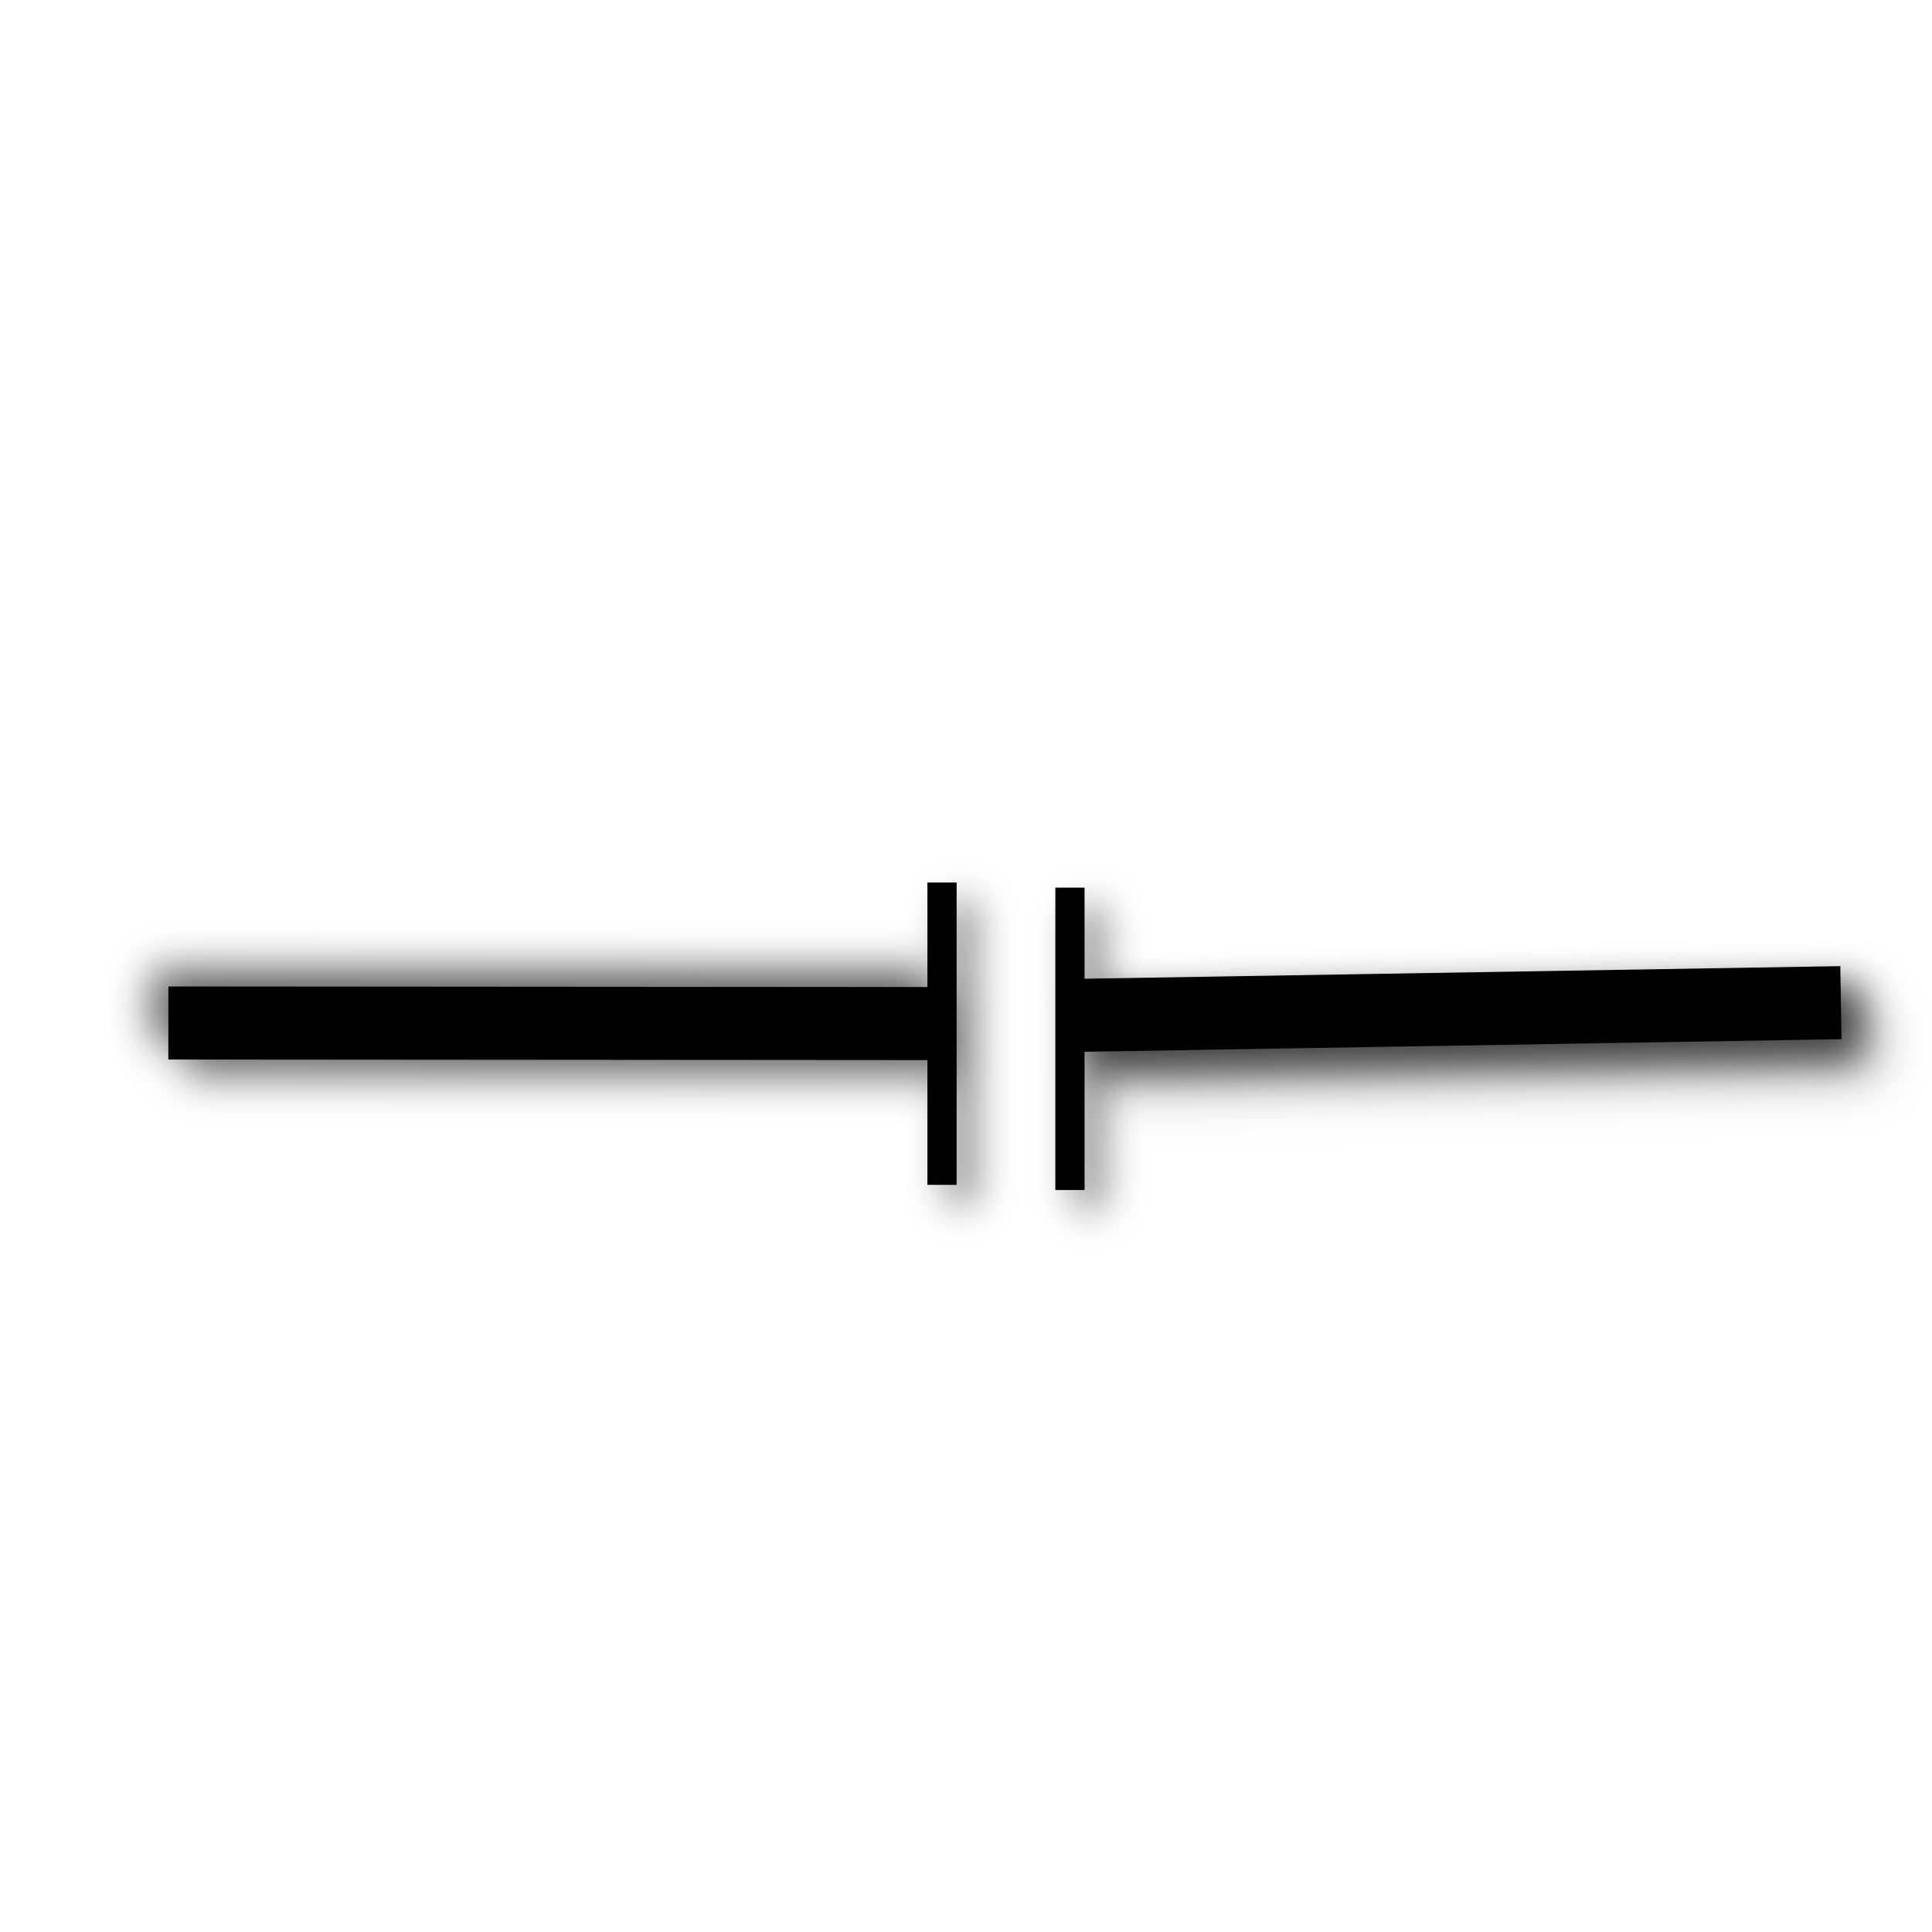
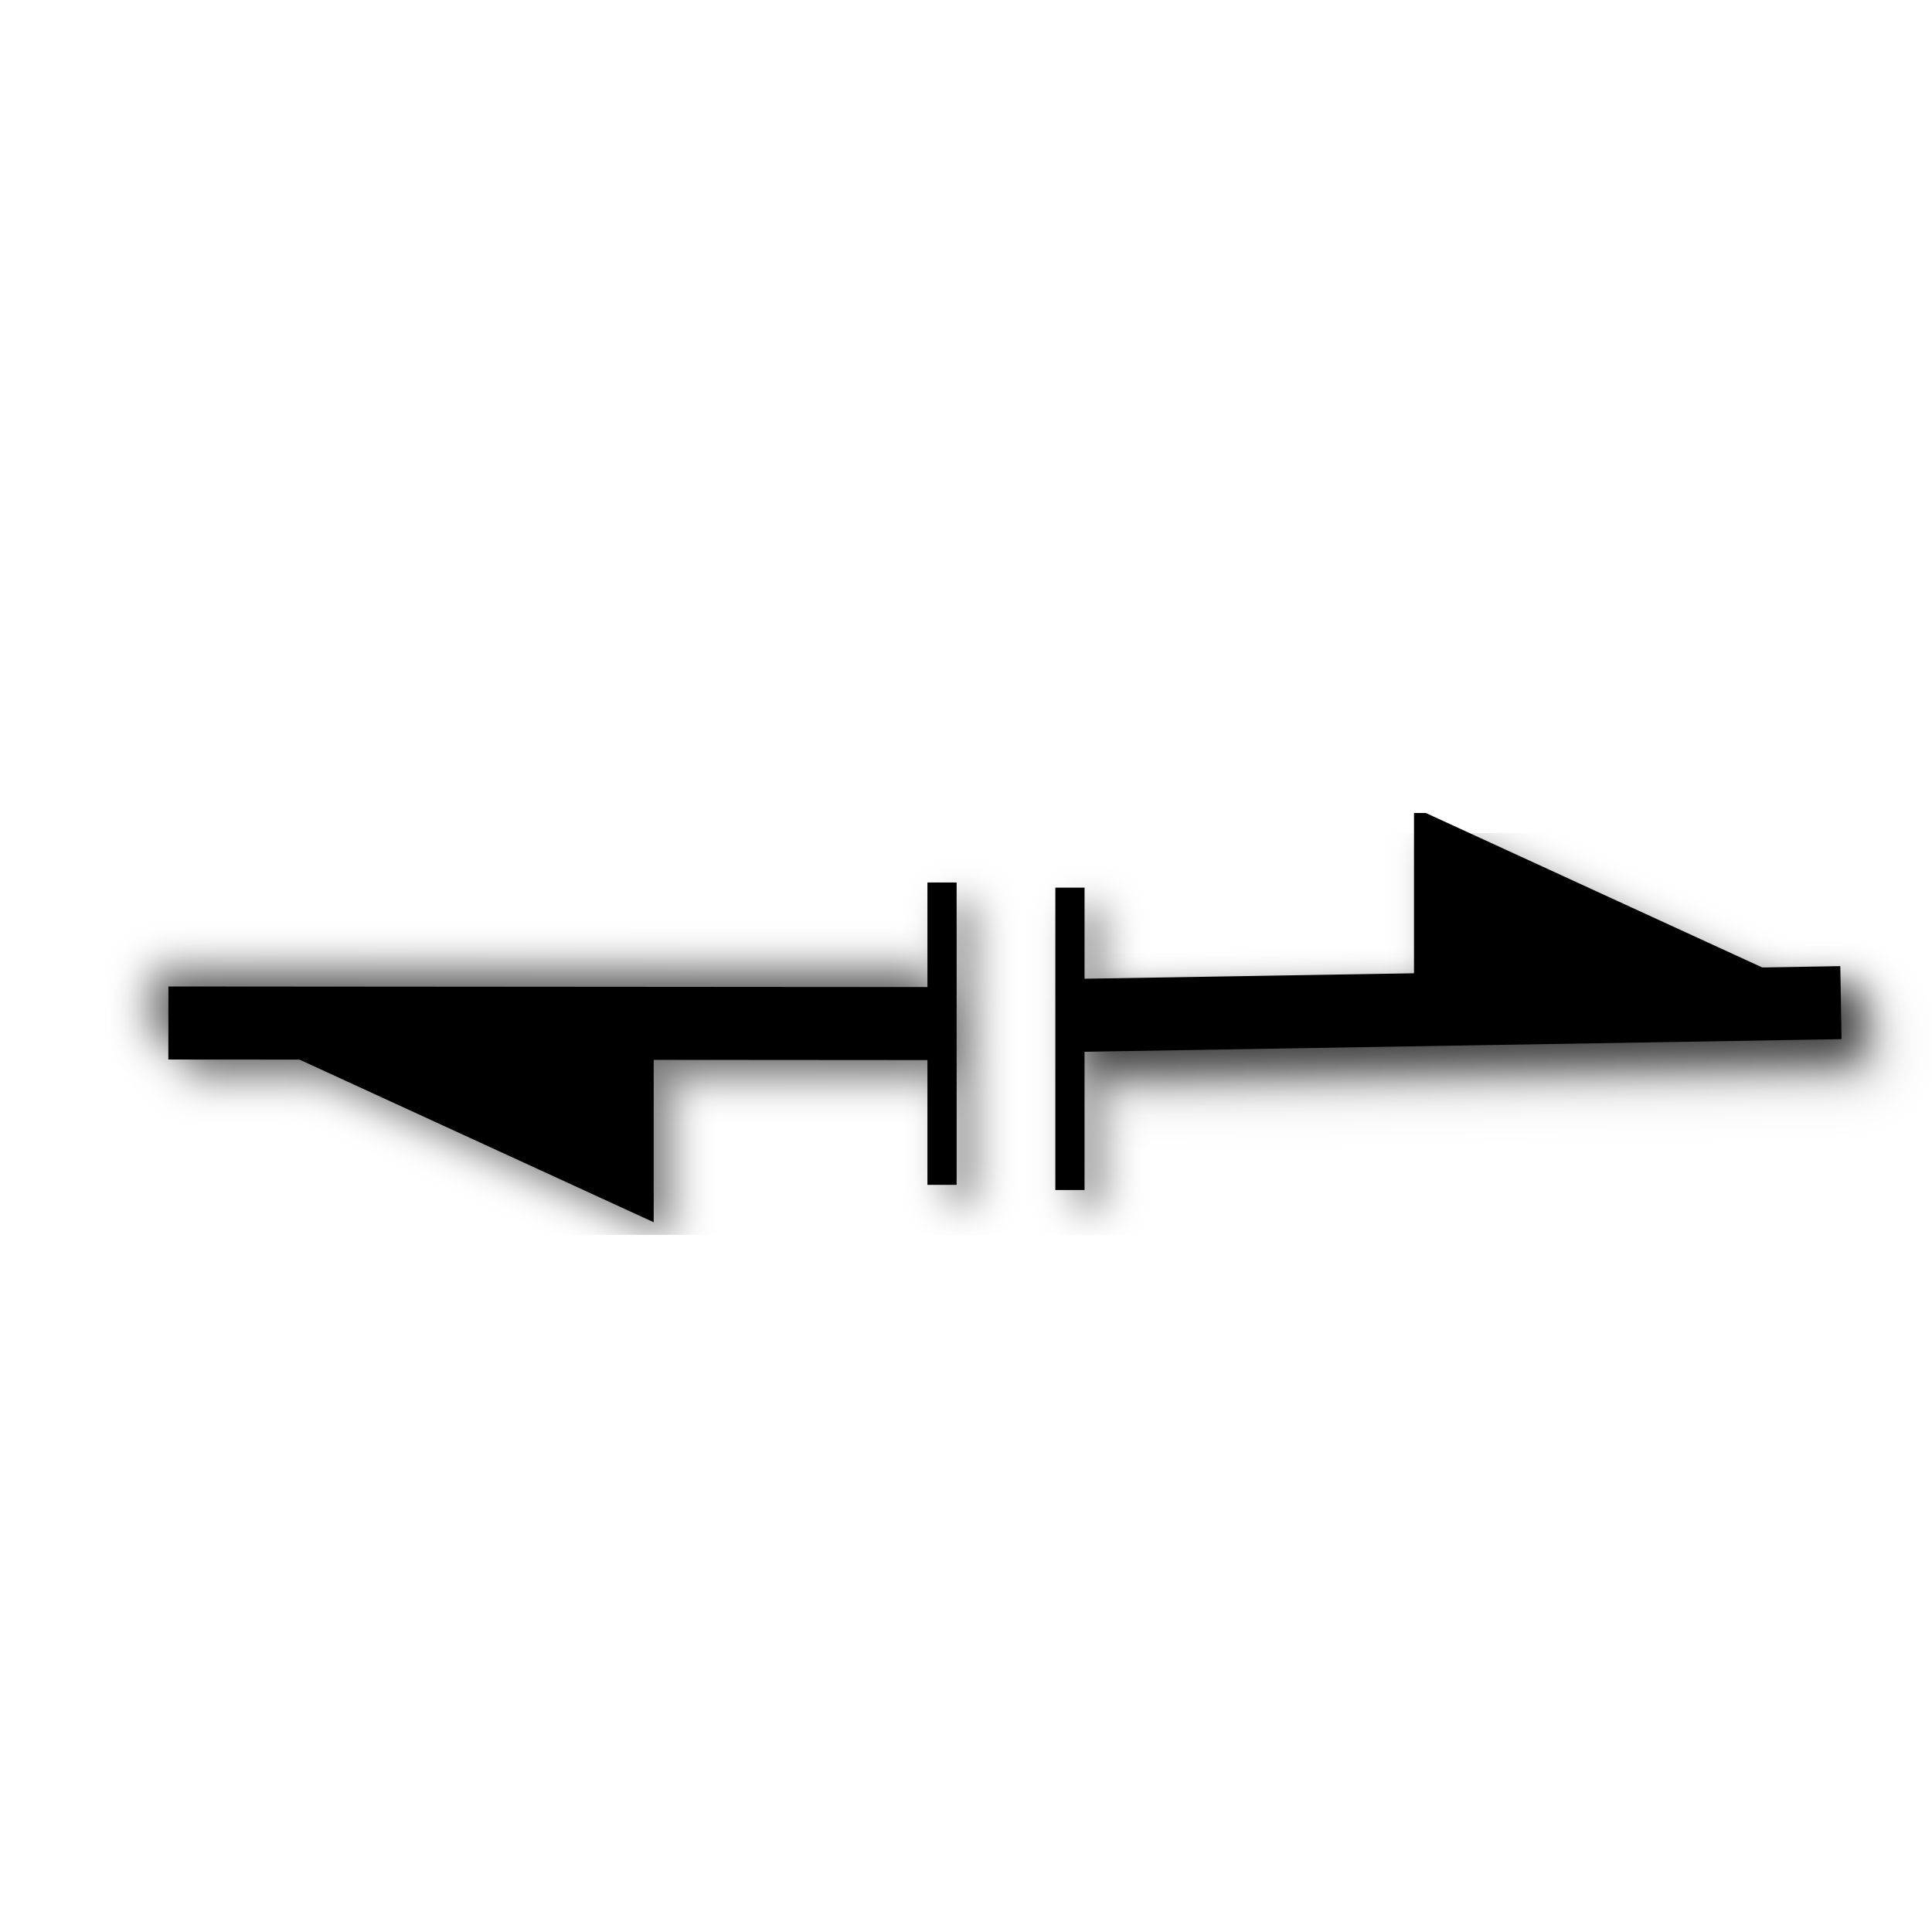
- <svg xmlns="http://www.w3.org/2000/svg" xmlns:xlink="http://www.w3.org/1999/xlink" width="100" height="100" viewBox="0 0 26.458 26.458" version="1.1" id="svg969" xml:space="preserve">
+ <svg xmlns="http://www.w3.org/2000/svg" width="100" height="100" viewBox="0 0 26.458 26.458" version="1.1" id="svg969" xml:space="preserve">
  <defs id="defs966">
    <filter style="color-interpolation-filters:sRGB;" id="filter318" x="-0.192" y="-0.122" width="1.444" height="1.267">
      <feFlood flood-opacity="0.498" flood-color="rgb(0,0,0)" result="flood" id="feFlood308" />
      <feComposite in="flood" in2="SourceGraphic" operator="in" result="composite1" id="feComposite310" />
      <feGaussianBlur in="composite1" stdDeviation="1" result="blur" id="feGaussianBlur312" />
      <feOffset dx="1" dy="1" result="offset" id="feOffset314" />
      <feComposite in="SourceGraphic" in2="offset" operator="over" result="composite2" id="feComposite316" />
    </filter>
    <filter style="color-interpolation-filters:sRGB;" id="filter1168" x="-0.091" y="-0.217" width="1.258" height="1.413">
      <feFlood flood-opacity="0.498" flood-color="rgb(0,0,0)" result="flood" id="feFlood1158" />
      <feComposite in="flood" in2="SourceGraphic" operator="in" result="composite1" id="feComposite1160" />
      <feGaussianBlur in="composite1" stdDeviation="1" result="blur" id="feGaussianBlur1162" />
      <feOffset dx="1" dy="1" result="offset" id="feOffset1164" />
      <feComposite in="SourceGraphic" in2="offset" operator="over" result="composite2" id="feComposite1166" />
    </filter>
    <filter style="color-interpolation-filters:sRGB;" id="filter1567" x="-0.214" y="-0.403" width="1.497" height="1.933">
      <feFlood flood-opacity="0.498" flood-color="rgb(0,0,0)" result="flood" id="feFlood1557" />
      <feComposite in="flood" in2="SourceGraphic" operator="in" result="composite1" id="feComposite1559" />
      <feGaussianBlur in="composite1" stdDeviation="1" result="blur" id="feGaussianBlur1561" />
      <feOffset dx="1" dy="1" result="offset" id="feOffset1563" />
      <feComposite in="SourceGraphic" in2="offset" operator="over" result="composite2" id="feComposite1565" />
    </filter>
    <filter style="color-interpolation-filters:sRGB" id="filter1567-3" x="-0.205" y="-0.403" width="1.481" height="1.859">
      <feFlood flood-opacity="0.498" flood-color="rgb(0,0,0)" result="flood" id="feFlood1557-1" />
      <feComposite in="flood" in2="SourceGraphic" operator="in" result="composite1" id="feComposite1559-0" />
      <feGaussianBlur in="composite1" stdDeviation="1" result="blur" id="feGaussianBlur1561-0" />
      <feOffset dx="1" dy="1" result="offset" id="feOffset1563-6" />
      <feComposite in="SourceGraphic" in2="offset" operator="over" result="composite2" id="feComposite1565-7" />
    </filter>
    <filter style="color-interpolation-filters:sRGB" id="filter1567-4" x="-0.205" y="-0.403" width="1.481" height="1.859">
      <feFlood flood-opacity="0.498" flood-color="rgb(0,0,0)" result="flood" id="feFlood1557-0" />
      <feComposite in="flood" in2="SourceGraphic" operator="in" result="composite1" id="feComposite1559-2" />
      <feGaussianBlur in="composite1" stdDeviation="1" result="blur" id="feGaussianBlur1561-2" />
      <feOffset dx="1" dy="1" result="offset" id="feOffset1563-61" />
      <feComposite in="SourceGraphic" in2="offset" operator="over" result="composite2" id="feComposite1565-6" />
    </filter>
    <filter style="color-interpolation-filters:sRGB;" id="filter7190" x="-0.326" y="-0.156" width="1.719" height="1.343">
      <feFlood flood-opacity="0.498" flood-color="rgb(0,0,0)" result="flood" id="feFlood7180" />
      <feComposite in="flood" in2="SourceGraphic" operator="in" result="composite1" id="feComposite7182" />
      <feGaussianBlur in="composite1" stdDeviation="1" result="blur" id="feGaussianBlur7184" />
      <feOffset dx="1" dy="1" result="offset" id="feOffset7186" />
      <feComposite in="SourceGraphic" in2="offset" operator="over" result="composite2" id="feComposite7188" />
    </filter>
    <filter style="color-interpolation-filters:sRGB;" id="filter10151" x="-0.115" y="-0.137" width="1.265" height="1.316">
      <feFlood flood-opacity="0.498" flood-color="rgb(0,0,0)" result="flood" id="feFlood10141" />
      <feComposite in="flood" in2="SourceGraphic" operator="in" result="composite1" id="feComposite10143" />
      <feGaussianBlur in="composite1" stdDeviation="1" result="blur" id="feGaussianBlur10145" />
      <feOffset dx="1" dy="1" result="offset" id="feOffset10147" />
      <feComposite in="SourceGraphic" in2="offset" operator="over" result="composite2" id="feComposite10149" />
    </filter>
    <filter style="color-interpolation-filters:sRGB;" id="filter859" x="-0.859" y="-0.801" width="3.022" height="2.887">
      <feFlood flood-opacity="0.498" flood-color="rgb(0,0,0)" result="flood" id="feFlood849" />
      <feComposite in="flood" in2="SourceGraphic" operator="in" result="composite1" id="feComposite851" />
      <feGaussianBlur in="composite1" stdDeviation="1" result="blur" id="feGaussianBlur853" />
      <feOffset dx="1" dy="1" result="offset" id="feOffset855" />
      <feComposite in="SourceGraphic" in2="offset" operator="over" result="composite2" id="feComposite857" />
    </filter>
    <filter style="color-interpolation-filters:sRGB;" id="filter871" x="-0.829" y="-0.759" width="2.952" height="2.788">
      <feFlood flood-opacity="0.498" flood-color="rgb(0,0,0)" result="flood" id="feFlood861" />
      <feComposite in="flood" in2="SourceGraphic" operator="in" result="composite1" id="feComposite863" />
      <feGaussianBlur in="composite1" stdDeviation="1" result="blur" id="feGaussianBlur865" />
      <feOffset dx="1" dy="1" result="offset" id="feOffset867" />
      <feComposite in="SourceGraphic" in2="offset" operator="over" result="composite2" id="feComposite869" />
    </filter>
    <filter style="color-interpolation-filters:sRGB;" id="filter883" x="-0.902" y="-1.002" width="3.123" height="3.359">
      <feFlood flood-opacity="0.498" flood-color="rgb(0,0,0)" result="flood" id="feFlood873" />
      <feComposite in="flood" in2="SourceGraphic" operator="in" result="composite1" id="feComposite875" />
      <feGaussianBlur in="composite1" stdDeviation="1" result="blur" id="feGaussianBlur877" />
      <feOffset dx="1" dy="1" result="offset" id="feOffset879" />
      <feComposite in="SourceGraphic" in2="offset" operator="over" result="composite2" id="feComposite881" />
    </filter>
    <filter style="color-interpolation-filters:sRGB;" id="filter895" x="-0.942" y="-0.94" width="3.219" height="3.211">
      <feFlood flood-opacity="0.498" flood-color="rgb(0,0,0)" result="flood" id="feFlood885" />
      <feComposite in="flood" in2="SourceGraphic" operator="in" result="composite1" id="feComposite887" />
      <feGaussianBlur in="composite1" stdDeviation="1" result="blur" id="feGaussianBlur889" />
      <feOffset dx="1" dy="1" result="offset" id="feOffset891" />
      <feComposite in="SourceGraphic" in2="offset" operator="over" result="composite2" id="feComposite893" />
    </filter>
    <filter style="color-interpolation-filters:sRGB;" id="filter907" x="-0.859" y="-0.801" width="3.022" height="2.887">
      <feFlood flood-opacity="0.498" flood-color="rgb(0,0,0)" result="flood" id="feFlood897" />
      <feComposite in="flood" in2="SourceGraphic" operator="in" result="composite1" id="feComposite899" />
      <feGaussianBlur in="composite1" stdDeviation="1" result="blur" id="feGaussianBlur901" />
      <feOffset dx="1" dy="1" result="offset" id="feOffset903" />
      <feComposite in="SourceGraphic" in2="offset" operator="over" result="composite2" id="feComposite905" />
    </filter>
    <filter style="color-interpolation-filters:sRGB;" id="filter919" x="-0.829" y="-0.869" width="2.952" height="3.047">
      <feFlood flood-opacity="0.498" flood-color="rgb(0,0,0)" result="flood" id="feFlood909" />
      <feComposite in="flood" in2="SourceGraphic" operator="in" result="composite1" id="feComposite911" />
      <feGaussianBlur in="composite1" stdDeviation="1" result="blur" id="feGaussianBlur913" />
      <feOffset dx="1" dy="1" result="offset" id="feOffset915" />
      <feComposite in="SourceGraphic" in2="offset" operator="over" result="composite2" id="feComposite917" />
    </filter>
    <filter style="color-interpolation-filters:sRGB;" id="filter931" x="-1.128" y="-1.068" width="3.655" height="3.515">
      <feFlood flood-opacity="0.498" flood-color="rgb(0,0,0)" result="flood" id="feFlood921" />
      <feComposite in="flood" in2="SourceGraphic" operator="in" result="composite1" id="feComposite923" />
      <feGaussianBlur in="composite1" stdDeviation="1" result="blur" id="feGaussianBlur925" />
      <feOffset dx="1" dy="1" result="offset" id="feOffset927" />
      <feComposite in="SourceGraphic" in2="offset" operator="over" result="composite2" id="feComposite929" />
    </filter>
    <filter style="color-interpolation-filters:sRGB;" id="filter943" x="-0.801" y="-0.859" width="2.887" height="3.022">
      <feFlood flood-opacity="0.498" flood-color="rgb(0,0,0)" result="flood" id="feFlood933" />
      <feComposite in="flood" in2="SourceGraphic" operator="in" result="composite1" id="feComposite935" />
      <feGaussianBlur in="composite1" stdDeviation="1" result="blur" id="feGaussianBlur937" />
      <feOffset dx="1" dy="1" result="offset" id="feOffset939" />
      <feComposite in="SourceGraphic" in2="offset" operator="over" result="composite2" id="feComposite941" />
    </filter>
    <filter style="color-interpolation-filters:sRGB;" id="filter955" x="-0.335" y="-0.352" width="1.79" height="1.829">
      <feFlood flood-opacity="0.498" flood-color="rgb(0,0,0)" result="flood" id="feFlood945" />
      <feComposite in="flood" in2="SourceGraphic" operator="in" result="composite1" id="feComposite947" />
      <feGaussianBlur in="composite1" stdDeviation="1" result="blur" id="feGaussianBlur949" />
      <feOffset dx="1" dy="1" result="offset" id="feOffset951" />
      <feComposite in="SourceGraphic" in2="offset" operator="over" result="composite2" id="feComposite953" />
    </filter>
    <filter style="color-interpolation-filters:sRGB;" id="filter967" x="-0.199" y="-0.203" width="1.469" height="1.477">
      <feFlood flood-opacity="0.498" flood-color="rgb(0,0,0)" result="flood" id="feFlood957" />
      <feComposite in="flood" in2="SourceGraphic" operator="in" result="composite1" id="feComposite959" />
      <feGaussianBlur in="composite1" stdDeviation="1" result="blur" id="feGaussianBlur961" />
      <feOffset dx="1" dy="1" result="offset" id="feOffset963" />
      <feComposite in="SourceGraphic" in2="offset" operator="over" result="composite2" id="feComposite965" />
    </filter>
    <filter style="color-interpolation-filters:sRGB;" id="filter979" x="-0.144" y="-0.144" width="1.34" height="1.34">
      <feFlood flood-opacity="0.498" flood-color="rgb(0,0,0)" result="flood" id="feFlood969" />
      <feComposite in="flood" in2="SourceGraphic" operator="in" result="composite1" id="feComposite971" />
      <feGaussianBlur in="composite1" stdDeviation="1" result="blur" id="feGaussianBlur973" />
      <feOffset dx="1" dy="1" result="offset" id="feOffset975" />
      <feComposite in="SourceGraphic" in2="offset" operator="over" result="composite2" id="feComposite977" />
    </filter>
    <filter style="color-interpolation-filters:sRGB;" id="filter991" x="-0.801" y="-0.859" width="2.887" height="3.022">
      <feFlood flood-opacity="0.498" flood-color="rgb(0,0,0)" result="flood" id="feFlood981" />
      <feComposite in="flood" in2="SourceGraphic" operator="in" result="composite1" id="feComposite983" />
      <feGaussianBlur in="composite1" stdDeviation="1" result="blur" id="feGaussianBlur985" />
      <feOffset dx="1" dy="1" result="offset" id="feOffset987" />
      <feComposite in="SourceGraphic" in2="offset" operator="over" result="composite2" id="feComposite989" />
    </filter>
    <filter style="color-interpolation-filters:sRGB;" id="filter1003" x="-0.335" y="-0.352" width="1.79" height="1.829">
      <feFlood flood-opacity="0.498" flood-color="rgb(0,0,0)" result="flood" id="feFlood993" />
      <feComposite in="flood" in2="SourceGraphic" operator="in" result="composite1" id="feComposite995" />
      <feGaussianBlur in="composite1" stdDeviation="1" result="blur" id="feGaussianBlur997" />
      <feOffset dx="1" dy="1" result="offset" id="feOffset999" />
      <feComposite in="SourceGraphic" in2="offset" operator="over" result="composite2" id="feComposite1001" />
    </filter>
    <filter style="color-interpolation-filters:sRGB;" id="filter1015" x="-0.199" y="-0.203" width="1.469" height="1.477">
      <feFlood flood-opacity="0.498" flood-color="rgb(0,0,0)" result="flood" id="feFlood1005" />
      <feComposite in="flood" in2="SourceGraphic" operator="in" result="composite1" id="feComposite1007" />
      <feGaussianBlur in="composite1" stdDeviation="1" result="blur" id="feGaussianBlur1009" />
      <feOffset dx="1" dy="1" result="offset" id="feOffset1011" />
      <feComposite in="SourceGraphic" in2="offset" operator="over" result="composite2" id="feComposite1013" />
    </filter>
    <filter style="color-interpolation-filters:sRGB" id="filter871-8" x="-0.829" y="-0.759" width="2.952" height="2.788">
      <feFlood flood-opacity="0.498" flood-color="rgb(0,0,0)" result="flood" id="feFlood861-2" />
      <feComposite in="flood" in2="SourceGraphic" operator="in" result="composite1" id="feComposite863-8" />
      <feGaussianBlur in="composite1" stdDeviation="1" result="blur" id="feGaussianBlur865-6" />
      <feOffset dx="1" dy="1" result="offset" id="feOffset867-2" />
      <feComposite in="SourceGraphic" in2="offset" operator="over" result="composite2" id="feComposite869-2" />
    </filter>
    <filter style="color-interpolation-filters:sRGB" id="filter871-4" x="-0.829" y="-0.759" width="2.952" height="2.788">
      <feFlood flood-opacity="0.498" flood-color="rgb(0,0,0)" result="flood" id="feFlood861-6" />
      <feComposite in="flood" in2="SourceGraphic" operator="in" result="composite1" id="feComposite863-0" />
      <feGaussianBlur in="composite1" stdDeviation="1" result="blur" id="feGaussianBlur865-1" />
      <feOffset dx="1" dy="1" result="offset" id="feOffset867-8" />
      <feComposite in="SourceGraphic" in2="offset" operator="over" result="composite2" id="feComposite869-9" />
    </filter>
    <filter style="color-interpolation-filters:sRGB" id="filter871-2" x="-0.829" y="-0.759" width="2.952" height="2.788">
      <feFlood flood-opacity="0.498" flood-color="rgb(0,0,0)" result="flood" id="feFlood861-7" />
      <feComposite in="flood" in2="SourceGraphic" operator="in" result="composite1" id="feComposite863-4" />
      <feGaussianBlur in="composite1" stdDeviation="1" result="blur" id="feGaussianBlur865-5" />
      <feOffset dx="1" dy="1" result="offset" id="feOffset867-81" />
      <feComposite in="SourceGraphic" in2="offset" operator="over" result="composite2" id="feComposite869-7" />
    </filter>
    <filter style="color-interpolation-filters:sRGB" id="filter871-5" x="-0.829" y="-0.759" width="2.952" height="2.788">
      <feFlood flood-opacity="0.498" flood-color="rgb(0,0,0)" result="flood" id="feFlood861-28" />
      <feComposite in="flood" in2="SourceGraphic" operator="in" result="composite1" id="feComposite863-1" />
      <feGaussianBlur in="composite1" stdDeviation="1" result="blur" id="feGaussianBlur865-53" />
      <feOffset dx="1" dy="1" result="offset" id="feOffset867-3" />
      <feComposite in="SourceGraphic" in2="offset" operator="over" result="composite2" id="feComposite869-95" />
    </filter>
    <filter style="color-interpolation-filters:sRGB" id="filter883-4" x="-0.902" y="-1.002" width="3.123" height="3.359">
      <feFlood flood-opacity="0.498" flood-color="rgb(0,0,0)" result="flood" id="feFlood873-1" />
      <feComposite in="flood" in2="SourceGraphic" operator="in" result="composite1" id="feComposite875-2" />
      <feGaussianBlur in="composite1" stdDeviation="1" result="blur" id="feGaussianBlur877-7" />
      <feOffset dx="1" dy="1" result="offset" id="feOffset879-6" />
      <feComposite in="SourceGraphic" in2="offset" operator="over" result="composite2" id="feComposite881-4" />
    </filter>
    <filter style="color-interpolation-filters:sRGB" id="filter895-4" x="-0.942" y="-0.94" width="3.219" height="3.211">
      <feFlood flood-opacity="0.498" flood-color="rgb(0,0,0)" result="flood" id="feFlood885-3" />
      <feComposite in="flood" in2="SourceGraphic" operator="in" result="composite1" id="feComposite887-5" />
      <feGaussianBlur in="composite1" stdDeviation="1" result="blur" id="feGaussianBlur889-5" />
      <feOffset dx="1" dy="1" result="offset" id="feOffset891-4" />
      <feComposite in="SourceGraphic" in2="offset" operator="over" result="composite2" id="feComposite893-9" />
    </filter>
    <filter style="color-interpolation-filters:sRGB" id="filter931-2" x="-1.128" y="-1.068" width="3.655" height="3.515">
      <feFlood flood-opacity="0.498" flood-color="rgb(0,0,0)" result="flood" id="feFlood921-3" />
      <feComposite in="flood" in2="SourceGraphic" operator="in" result="composite1" id="feComposite923-6" />
      <feGaussianBlur in="composite1" stdDeviation="1" result="blur" id="feGaussianBlur925-5" />
      <feOffset dx="1" dy="1" result="offset" id="feOffset927-8" />
      <feComposite in="SourceGraphic" in2="offset" operator="over" result="composite2" id="feComposite929-5" />
    </filter>
    <filter style="color-interpolation-filters:sRGB" id="filter955-7" x="-0.335" y="-0.352" width="1.79" height="1.829">
      <feFlood flood-opacity="0.498" flood-color="rgb(0,0,0)" result="flood" id="feFlood945-1" />
      <feComposite in="flood" in2="SourceGraphic" operator="in" result="composite1" id="feComposite947-2" />
      <feGaussianBlur in="composite1" stdDeviation="1" result="blur" id="feGaussianBlur949-4" />
      <feOffset dx="1" dy="1" result="offset" id="feOffset951-7" />
      <feComposite in="SourceGraphic" in2="offset" operator="over" result="composite2" id="feComposite953-9" />
    </filter>
    <filter style="color-interpolation-filters:sRGB;" id="filter30943" x="-0.153" y="-1.03" width="1.336" height="4.247">
      <feFlood flood-opacity="0.498" flood-color="rgb(0,0,0)" result="flood" id="feFlood30933" />
      <feComposite in="flood" in2="SourceGraphic" operator="in" result="composite1" id="feComposite30935" />
      <feGaussianBlur in="composite1" stdDeviation="1" result="blur" id="feGaussianBlur30937" />
      <feOffset dx="1" dy="1" result="offset" id="feOffset30939" />
      <feComposite in="SourceGraphic" in2="offset" operator="over" result="composite2" id="feComposite30941" />
    </filter>
    <filter style="color-interpolation-filters:sRGB;" id="filter30955" x="-1.58" y="-0.912" width="4.722" height="3.149">
      <feFlood flood-opacity="0.498" flood-color="rgb(0,0,0)" result="flood" id="feFlood30945" />
      <feComposite in="flood" in2="SourceGraphic" operator="in" result="composite1" id="feComposite30947" />
      <feGaussianBlur in="composite1" stdDeviation="1" result="blur" id="feGaussianBlur30949" />
      <feOffset dx="1" dy="1" result="offset" id="feOffset30951" />
      <feComposite in="SourceGraphic" in2="offset" operator="over" result="composite2" id="feComposite30953" />
    </filter>
    <filter style="color-interpolation-filters:sRGB;" id="filter30967" x="-0.137" y="-0.952" width="1.328" height="3.283">
      <feFlood flood-opacity="0.498" flood-color="rgb(0,0,0)" result="flood" id="feFlood30957" />
      <feComposite in="flood" in2="SourceGraphic" operator="in" result="composite1" id="feComposite30959" />
      <feGaussianBlur in="composite1" stdDeviation="1" result="blur" id="feGaussianBlur30961" />
      <feOffset dx="1" dy="1" result="offset" id="feOffset30963" />
      <feComposite in="SourceGraphic" in2="offset" operator="over" result="composite2" id="feComposite30965" />
    </filter>
    <filter style="color-interpolation-filters:sRGB;" id="filter32742" x="-9.28" y="-0.599" width="22.761" height="2.404">
      <feFlood flood-opacity="0.498" flood-color="rgb(0,0,0)" result="flood" id="feFlood32732" />
      <feComposite in="flood" in2="SourceGraphic" operator="in" result="composite1" id="feComposite32734" />
      <feGaussianBlur in="composite1" stdDeviation="1" result="blur" id="feGaussianBlur32736" />
      <feOffset dx="1" dy="1" result="offset" id="feOffset32738" />
      <feComposite in="SourceGraphic" in2="offset" operator="over" result="composite2" id="feComposite32740" />
    </filter>
    <filter style="color-interpolation-filters:sRGB;" id="filter32754" x="-0.222" y="-1.006" width="1.528" height="3.39">
      <feFlood flood-opacity="0.498" flood-color="rgb(0,0,0)" result="flood" id="feFlood32744" />
      <feComposite in="flood" in2="SourceGraphic" operator="in" result="composite1" id="feComposite32746" />
      <feGaussianBlur in="composite1" stdDeviation="1" result="blur" id="feGaussianBlur32748" />
      <feOffset dx="1" dy="1" result="offset" id="feOffset32750" />
      <feComposite in="SourceGraphic" in2="offset" operator="over" result="composite2" id="feComposite32752" />
    </filter>
    <filter style="color-interpolation-filters:sRGB" id="filter32742-4" x="-9.28" y="-0.599" width="22.761" height="2.404">
      <feFlood flood-opacity="0.498" flood-color="rgb(0,0,0)" result="flood" id="feFlood32732-0" />
      <feComposite in="flood" in2="SourceGraphic" operator="in" result="composite1" id="feComposite32734-9" />
      <feGaussianBlur in="composite1" stdDeviation="1" result="blur" id="feGaussianBlur32736-3" />
      <feOffset dx="1" dy="1" result="offset" id="feOffset32738-4" />
      <feComposite in="SourceGraphic" in2="offset" operator="over" result="composite2" id="feComposite32740-1" />
    </filter>
    <filter style="color-interpolation-filters:sRGB;" id="filter139414" x="-0.782" y="-0.747" width="2.774" height="2.318">
      <feFlood flood-opacity="0.498" flood-color="rgb(0,0,0)" result="flood" id="feFlood139404" />
      <feComposite in="flood" in2="SourceGraphic" operator="in" result="composite1" id="feComposite139406" />
      <feGaussianBlur in="composite1" stdDeviation="1" result="blur" id="feGaussianBlur139408" />
      <feOffset dx="1" dy="1" result="offset" id="feOffset139410" />
      <feComposite in="SourceGraphic" in2="offset" operator="over" result="fbSourceGraphic" id="feComposite139412" />
      <feColorMatrix result="fbSourceGraphicAlpha" in="fbSourceGraphic" values="0 0 0 -1 0 0 0 0 -1 0 0 0 0 -1 0 0 0 0 1 0" id="feColorMatrix139416" />
      <feFlood id="feFlood139418" flood-opacity="0.498" flood-color="rgb(0,0,0)" result="flood" in="fbSourceGraphic" />
      <feComposite in2="fbSourceGraphic" id="feComposite139420" in="flood" operator="in" result="composite1" />
      <feGaussianBlur id="feGaussianBlur139422" in="composite1" stdDeviation="1" result="blur" />
      <feOffset id="feOffset139424" dx="1" dy="1" result="offset" />
      <feComposite in2="offset" id="feComposite139426" in="fbSourceGraphic" operator="over" result="composite2" />
    </filter>
    <filter style="color-interpolation-filters:sRGB;" id="filter839" x="-0.214" y="-0.291" width="1.518" height="1.703">
      <feFlood flood-opacity="0.498" flood-color="rgb(0,0,0)" result="flood" id="feFlood829" />
      <feComposite in="flood" in2="SourceGraphic" operator="in" result="composite1" id="feComposite831" />
      <feGaussianBlur in="composite1" stdDeviation="1" result="blur" id="feGaussianBlur833" />
      <feOffset dx="1" dy="1" result="offset" id="feOffset835" />
      <feComposite in="SourceGraphic" in2="offset" operator="over" result="fbSourceGraphic" id="feComposite837" />
      <feColorMatrix result="fbSourceGraphicAlpha" in="fbSourceGraphic" values="0 0 0 -1 0 0 0 0 -1 0 0 0 0 -1 0 0 0 0 1 0" id="feColorMatrix841" />
      <feFlood id="feFlood843" flood-opacity="0.498" flood-color="rgb(0,0,0)" result="flood" in="fbSourceGraphic" />
      <feComposite in2="fbSourceGraphic" id="feComposite845" in="flood" operator="in" result="composite1" />
      <feGaussianBlur id="feGaussianBlur847" in="composite1" stdDeviation="1" result="blur" />
      <feOffset id="feOffset849" dx="1" dy="1" result="offset" />
      <feComposite in2="offset" id="feComposite852" in="fbSourceGraphic" operator="over" result="composite2" />
    </filter>
    <filter style="color-interpolation-filters:sRGB;" id="filter15182" x="-0.154" y="-0.142" width="1.366" height="1.337">
      <feFlood flood-opacity="0.498" flood-color="rgb(0,0,0)" result="flood" id="feFlood15172" />
      <feComposite in="flood" in2="SourceGraphic" operator="in" result="composite1" id="feComposite15174" />
      <feGaussianBlur in="composite1" stdDeviation="1" result="blur" id="feGaussianBlur15176" />
      <feOffset dx="1" dy="1" result="offset" id="feOffset15178" />
      <feComposite in="SourceGraphic" in2="offset" operator="over" result="composite2" id="feComposite15180" />
    </filter>
    <filter style="color-interpolation-filters:sRGB;" id="filter15800" x="-0.151" y="-0.151" width="1.366" height="1.365">
      <feFlood flood-opacity="0.498" flood-color="rgb(0,0,0)" result="flood" id="feFlood15790" />
      <feComposite in="flood" in2="SourceGraphic" operator="in" result="composite1" id="feComposite15792" />
      <feGaussianBlur in="composite1" stdDeviation="1" result="blur" id="feGaussianBlur15794" />
      <feOffset dx="1" dy="1" result="offset" id="feOffset15796" />
      <feComposite in="SourceGraphic" in2="offset" operator="over" result="fbSourceGraphic" id="feComposite15798" />
      <feColorMatrix result="fbSourceGraphicAlpha" in="fbSourceGraphic" values="0 0 0 -1 0 0 0 0 -1 0 0 0 0 -1 0 0 0 0 1 0" id="feColorMatrix15802" />
      <feFlood id="feFlood15804" flood-opacity="0.498" flood-color="rgb(0,0,0)" result="flood" in="fbSourceGraphic" />
      <feComposite in2="fbSourceGraphic" id="feComposite15806" in="flood" operator="in" result="composite1" />
      <feGaussianBlur id="feGaussianBlur15808" in="composite1" stdDeviation="1" result="blur" />
      <feOffset id="feOffset15810" dx="1" dy="1" result="offset" />
      <feComposite in2="offset" id="feComposite15812" in="fbSourceGraphic" operator="over" result="composite2" />
    </filter>
    <filter style="color-interpolation-filters:sRGB;" id="filter16467" x="-0.127" y="-7.178" width="1.319" height="17.018">
      <feFlood flood-opacity="0.498" flood-color="rgb(0,0,0)" result="flood" id="feFlood16457" />
      <feComposite in="flood" in2="SourceGraphic" operator="in" result="composite1" id="feComposite16459" />
      <feGaussianBlur in="composite1" stdDeviation="1" result="blur" id="feGaussianBlur16461" />
      <feOffset dx="1" dy="1" result="offset" id="feOffset16463" />
      <feComposite in="SourceGraphic" in2="offset" operator="over" result="composite2" id="feComposite16465" />
    </filter>
    <clipPath clipPathUnits="userSpaceOnUse" id="clipPath18920">
-       <use x="0" y="0" xlink:href="#g18916" id="use18922" />
+       <g id="use18922">
+         <path style="fill:#000000;fill-opacity:1;stroke:#000000;stroke-width:1.512;stroke-linecap:butt;stroke-linejoin:round;stroke-dasharray:none;paint-order:markers fill stroke;filter:url(#filter16467)" d="m 93.694,174.392 20.467,-0.602 -10.066,-5.313 -11.604,-6.124" id="path49549" />
+       </g>
    </clipPath>
    <clipPath clipPathUnits="userSpaceOnUse" id="clipPath18930">
-       <use x="0" y="0" xlink:href="#g18926" id="use18932" transform="translate(8)" />
+       <g id="use18932">
+         <g id="g49545">
+           <path style="fill:#000000;fill-opacity:1;stroke:#000000;stroke-width:1.512;stroke-linecap:butt;stroke-linejoin:round;stroke-dasharray:none;paint-order:markers fill stroke;filter:url(#filter16467)" d="m 93.694,174.392 20.467,-0.602 -10.066,-5.313 -11.604,-6.124" id="path49543" />
+         </g>
+       </g>
    </clipPath>
    <clipPath clipPathUnits="userSpaceOnUse" id="clipPath18930-4">
      <g id="use18932-6">
        <g id="g19011">
          <path style="fill:#000000;fill-opacity:1;stroke:#000000;stroke-width:1.512;stroke-linecap:butt;stroke-linejoin:round;stroke-dasharray:none;paint-order:markers fill stroke;filter:url(#filter16467-3)" d="m 119.694,166.392 20.467,-0.602 -21.67,-11.437" id="path19009" />
        </g>
      </g>
    </clipPath>
    <filter style="color-interpolation-filters:sRGB" id="filter16467-3" x="-0.127" y="-0.255" width="1.319" height="1.6">
      <feFlood flood-opacity="0.498" flood-color="rgb(0,0,0)" result="flood" id="feFlood16457-0" />
      <feComposite in="flood" in2="SourceGraphic" operator="in" result="composite1" id="feComposite16459-0" />
      <feGaussianBlur in="composite1" stdDeviation="1" result="blur" id="feGaussianBlur16461-8" />
      <feOffset dx="1" dy="1" result="offset" id="feOffset16463-7" />
      <feComposite in="SourceGraphic" in2="offset" operator="over" result="composite2" id="feComposite16465-0" />
    </filter>
    <filter style="color-interpolation-filters:sRGB" id="filter16467-9" x="-0.127" y="-161.321" width="1.319" height="361.236">
      <feFlood flood-opacity="0.498" flood-color="rgb(0,0,0)" result="flood" id="feFlood16457-02" />
      <feComposite in="flood" in2="SourceGraphic" operator="in" result="composite1" id="feComposite16459-7" />
      <feGaussianBlur in="composite1" stdDeviation="1" result="blur" id="feGaussianBlur16461-7" />
      <feOffset dx="1" dy="1" result="offset" id="feOffset16463-1" />
      <feComposite in="SourceGraphic" in2="offset" operator="over" result="composite2" id="feComposite16465-3" />
    </filter>
    <clipPath clipPathUnits="userSpaceOnUse" id="clipPath18920-9">
-       <use x="0" y="0" xlink:href="#g18916-4" id="use18922-6" />
+       <g id="use18922-6">
+         <path style="fill:#000000;fill-opacity:1;stroke:#000000;stroke-width:1.512;stroke-linecap:butt;stroke-linejoin:round;stroke-dasharray:none;paint-order:markers fill stroke;filter:url(#filter16467-9)" d="m 131.694,162.392 20.467,-0.602 -21.67,-11.437" id="path49539" />
+       </g>
    </clipPath>
    <clipPath clipPathUnits="userSpaceOnUse" id="clipPath18930-1">
-       <use x="0" y="0" xlink:href="#g18926-0" id="use18932-8" transform="translate(8)" />
+       <g id="use18932-8">
+         <g id="g49535">
+           <path style="fill:#000000;fill-opacity:1;stroke:#000000;stroke-width:1.512;stroke-linecap:butt;stroke-linejoin:round;stroke-dasharray:none;paint-order:markers fill stroke;filter:url(#filter16467-9)" d="m 131.694,162.392 20.467,-0.602 -21.67,-11.437" id="path49533" />
+         </g>
+       </g>
    </clipPath>
    <filter style="color-interpolation-filters:sRGB" id="filter19324" x="-0.127" y="-7.16" width="1.319" height="16.98">
      <feFlood flood-opacity="0.498" flood-color="rgb(0,0,0)" result="flood" id="feFlood19314" />
      <feComposite in="flood" in2="SourceGraphic" operator="in" result="composite1" id="feComposite19316" />
      <feGaussianBlur in="composite1" stdDeviation="1" result="blur" id="feGaussianBlur19318" />
      <feOffset dx="1" dy="1" result="offset" id="feOffset19320" />
      <feComposite in="SourceGraphic" in2="offset" operator="over" result="composite2" id="feComposite19322" />
    </filter>
    <filter style="color-interpolation-filters:sRGB;" id="filter798" x="-0.114" y="-0.091" width="1.239" height="1.221">
      <feFlood flood-opacity="0.498" flood-color="rgb(0,0,0)" result="flood" id="feFlood788" />
      <feComposite in="flood" in2="SourceGraphic" operator="in" result="composite1" id="feComposite790" />
      <feGaussianBlur in="composite1" stdDeviation="1" result="blur" id="feGaussianBlur792" />
      <feOffset dx="1" dy="1" result="offset" id="feOffset794" />
      <feComposite in="SourceGraphic" in2="offset" operator="over" result="composite2" id="feComposite796" />
    </filter>
  </defs>
  <g id="layer1">
    <g id="g15784" transform="matrix(0.2645833,0,0,0.2645833,-14.70483,-29.42951)">
      <g id="g19427" transform="translate(-0.8969634,-11.27337)">
        <g id="g786" style="filter:url(#filter798)">
          <path style="fill:#000000;fill-opacity:1;stroke:#000000;stroke-width:3.78;stroke-linecap:square;stroke-linejoin:round;paint-order:markers fill stroke;filter:url(#filter16467)" d="m 113.752,175.033 36.117,-0.602 v 0 0 0" id="path16074" />
-           <g id="g18918" clip-path="url(#clipPath18920)" transform="translate(42)">
-             <g id="g18928" clip-path="url(#clipPath18930)">
-               <g id="g18926" transform="translate(-8)">
-                 <g id="g18916">
-                   <path style="fill:#000000;fill-opacity:1;stroke:#000000;stroke-width:1.512;stroke-linecap:butt;stroke-linejoin:round;stroke-dasharray:none;paint-order:markers fill stroke;filter:url(#filter16467)" d="m 93.694,174.392 20.467,-0.602 -10.066,-5.313 -11.604,-6.124" id="path16076" />
-                 </g>
-               </g>
-             </g>
-           </g>
          <path style="fill:#000000;fill-opacity:1;stroke:#000000;stroke-width:3.78;stroke-linecap:square;stroke-linejoin:round;paint-order:markers fill stroke;filter:url(#filter16467-9)" d="m 212.158,271.397 36.622,0.027 v 0 0 0" id="path16074-5" transform="rotate(180,157.9295,223.4391)" />
-           <g id="g19740" transform="translate(0,-6)">
-             <g id="g18918-1" clip-path="url(#clipPath18920-9)" transform="rotate(180,106.4743,172.503)">
-               <g id="g18928-3" clip-path="url(#clipPath18930-1)">
-                 <g id="g18926-0" transform="translate(-8)">
-                   <g id="g18916-4">
-                     <path style="fill:#000000;fill-opacity:1;stroke:#000000;stroke-width:1.512;stroke-linecap:butt;stroke-linejoin:round;stroke-dasharray:none;paint-order:markers fill stroke;filter:url(#filter16467-9)" d="m 131.694,162.392 20.467,-0.602 -21.67,-11.437" id="path16076-8" />
-                   </g>
-                 </g>
-               </g>
-             </g>
-           </g>
          <path style="fill:none;stroke:#000000;stroke-width:1.512;stroke-linejoin:round;paint-order:markers fill stroke" d="m 111.854,168.446 v 15.651" id="path747" />
          <path style="fill:none;stroke:#000000;stroke-width:1.512;stroke-linejoin:round;paint-order:markers fill stroke" d="m 105.233,168.179 v 15.651" id="path747-4" />
+           <path style="fill:#000000;stroke:#000000;stroke-width:2.489;paint-order:markers fill stroke" d="m 130.906,174.774 17.735,-0.388 -17.735,-8.143 z" id="path14463" />
+           <path style="fill:#000000;stroke:#000000;stroke-width:2.489;paint-order:markers fill stroke" d="m 89.065,175.294 -17.735,0.388 17.735,8.143 z" id="path14463-5" />
        </g>
      </g>
    </g>
  </g>
</svg>
